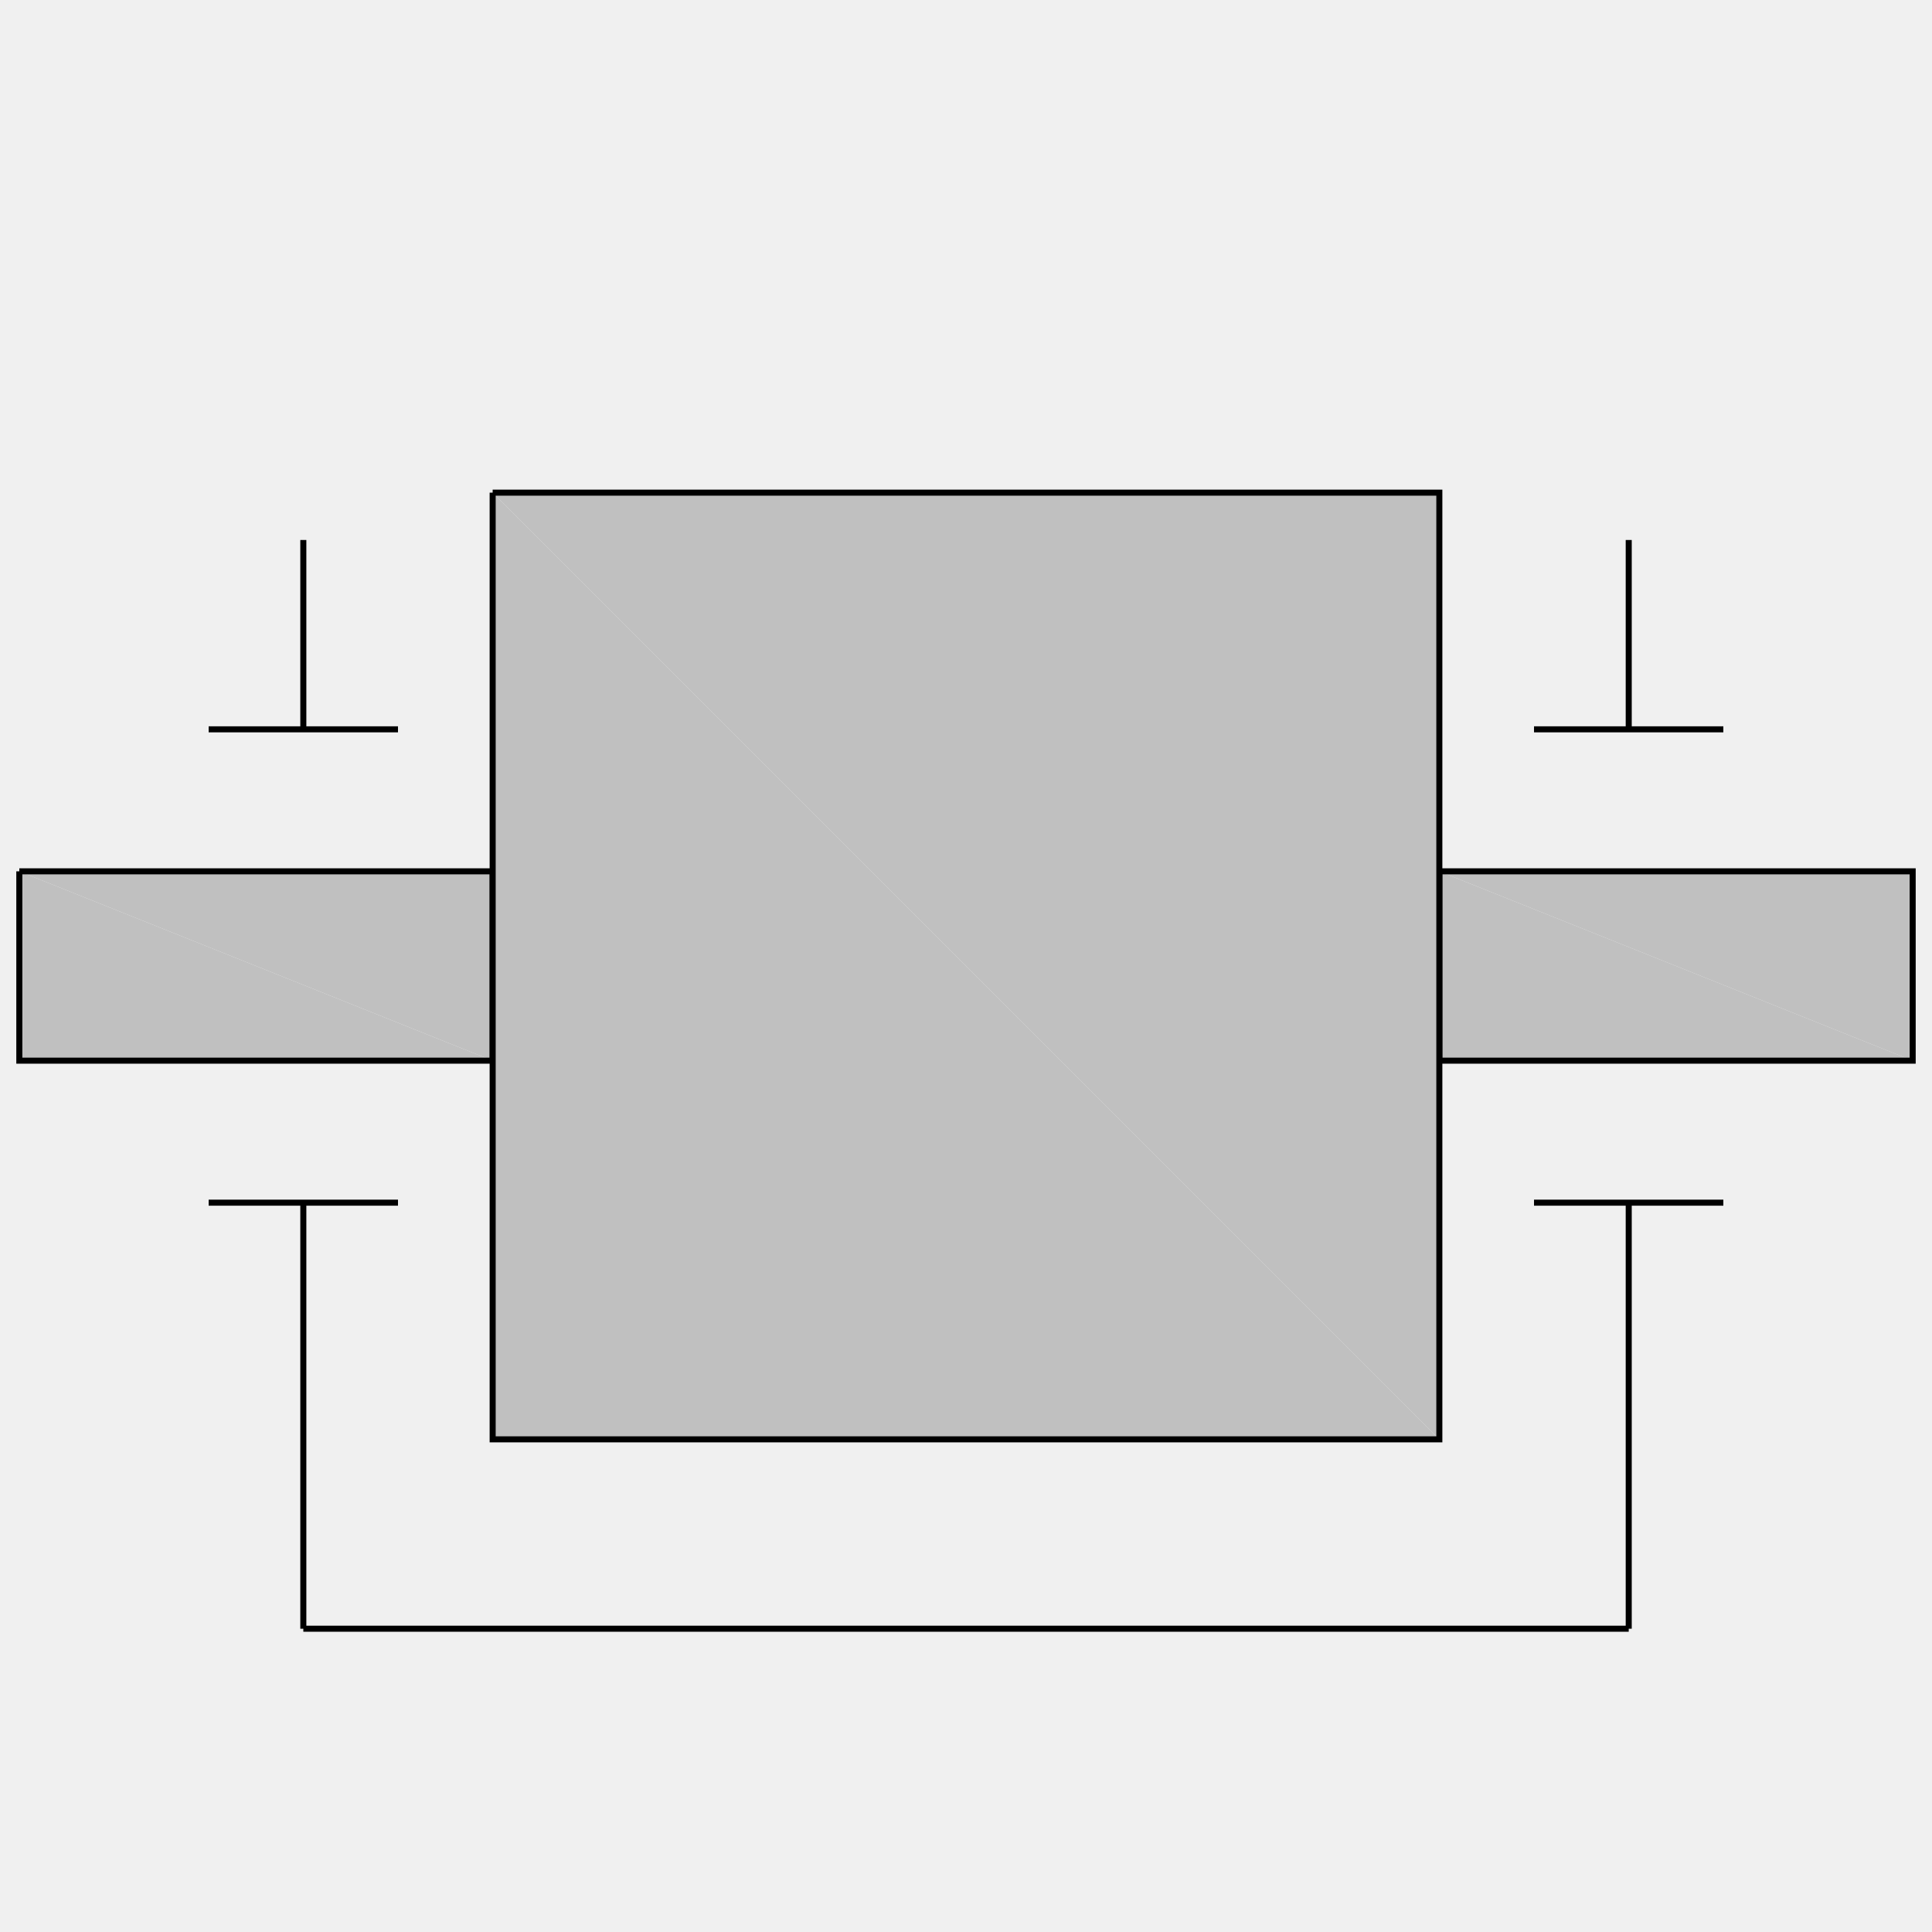
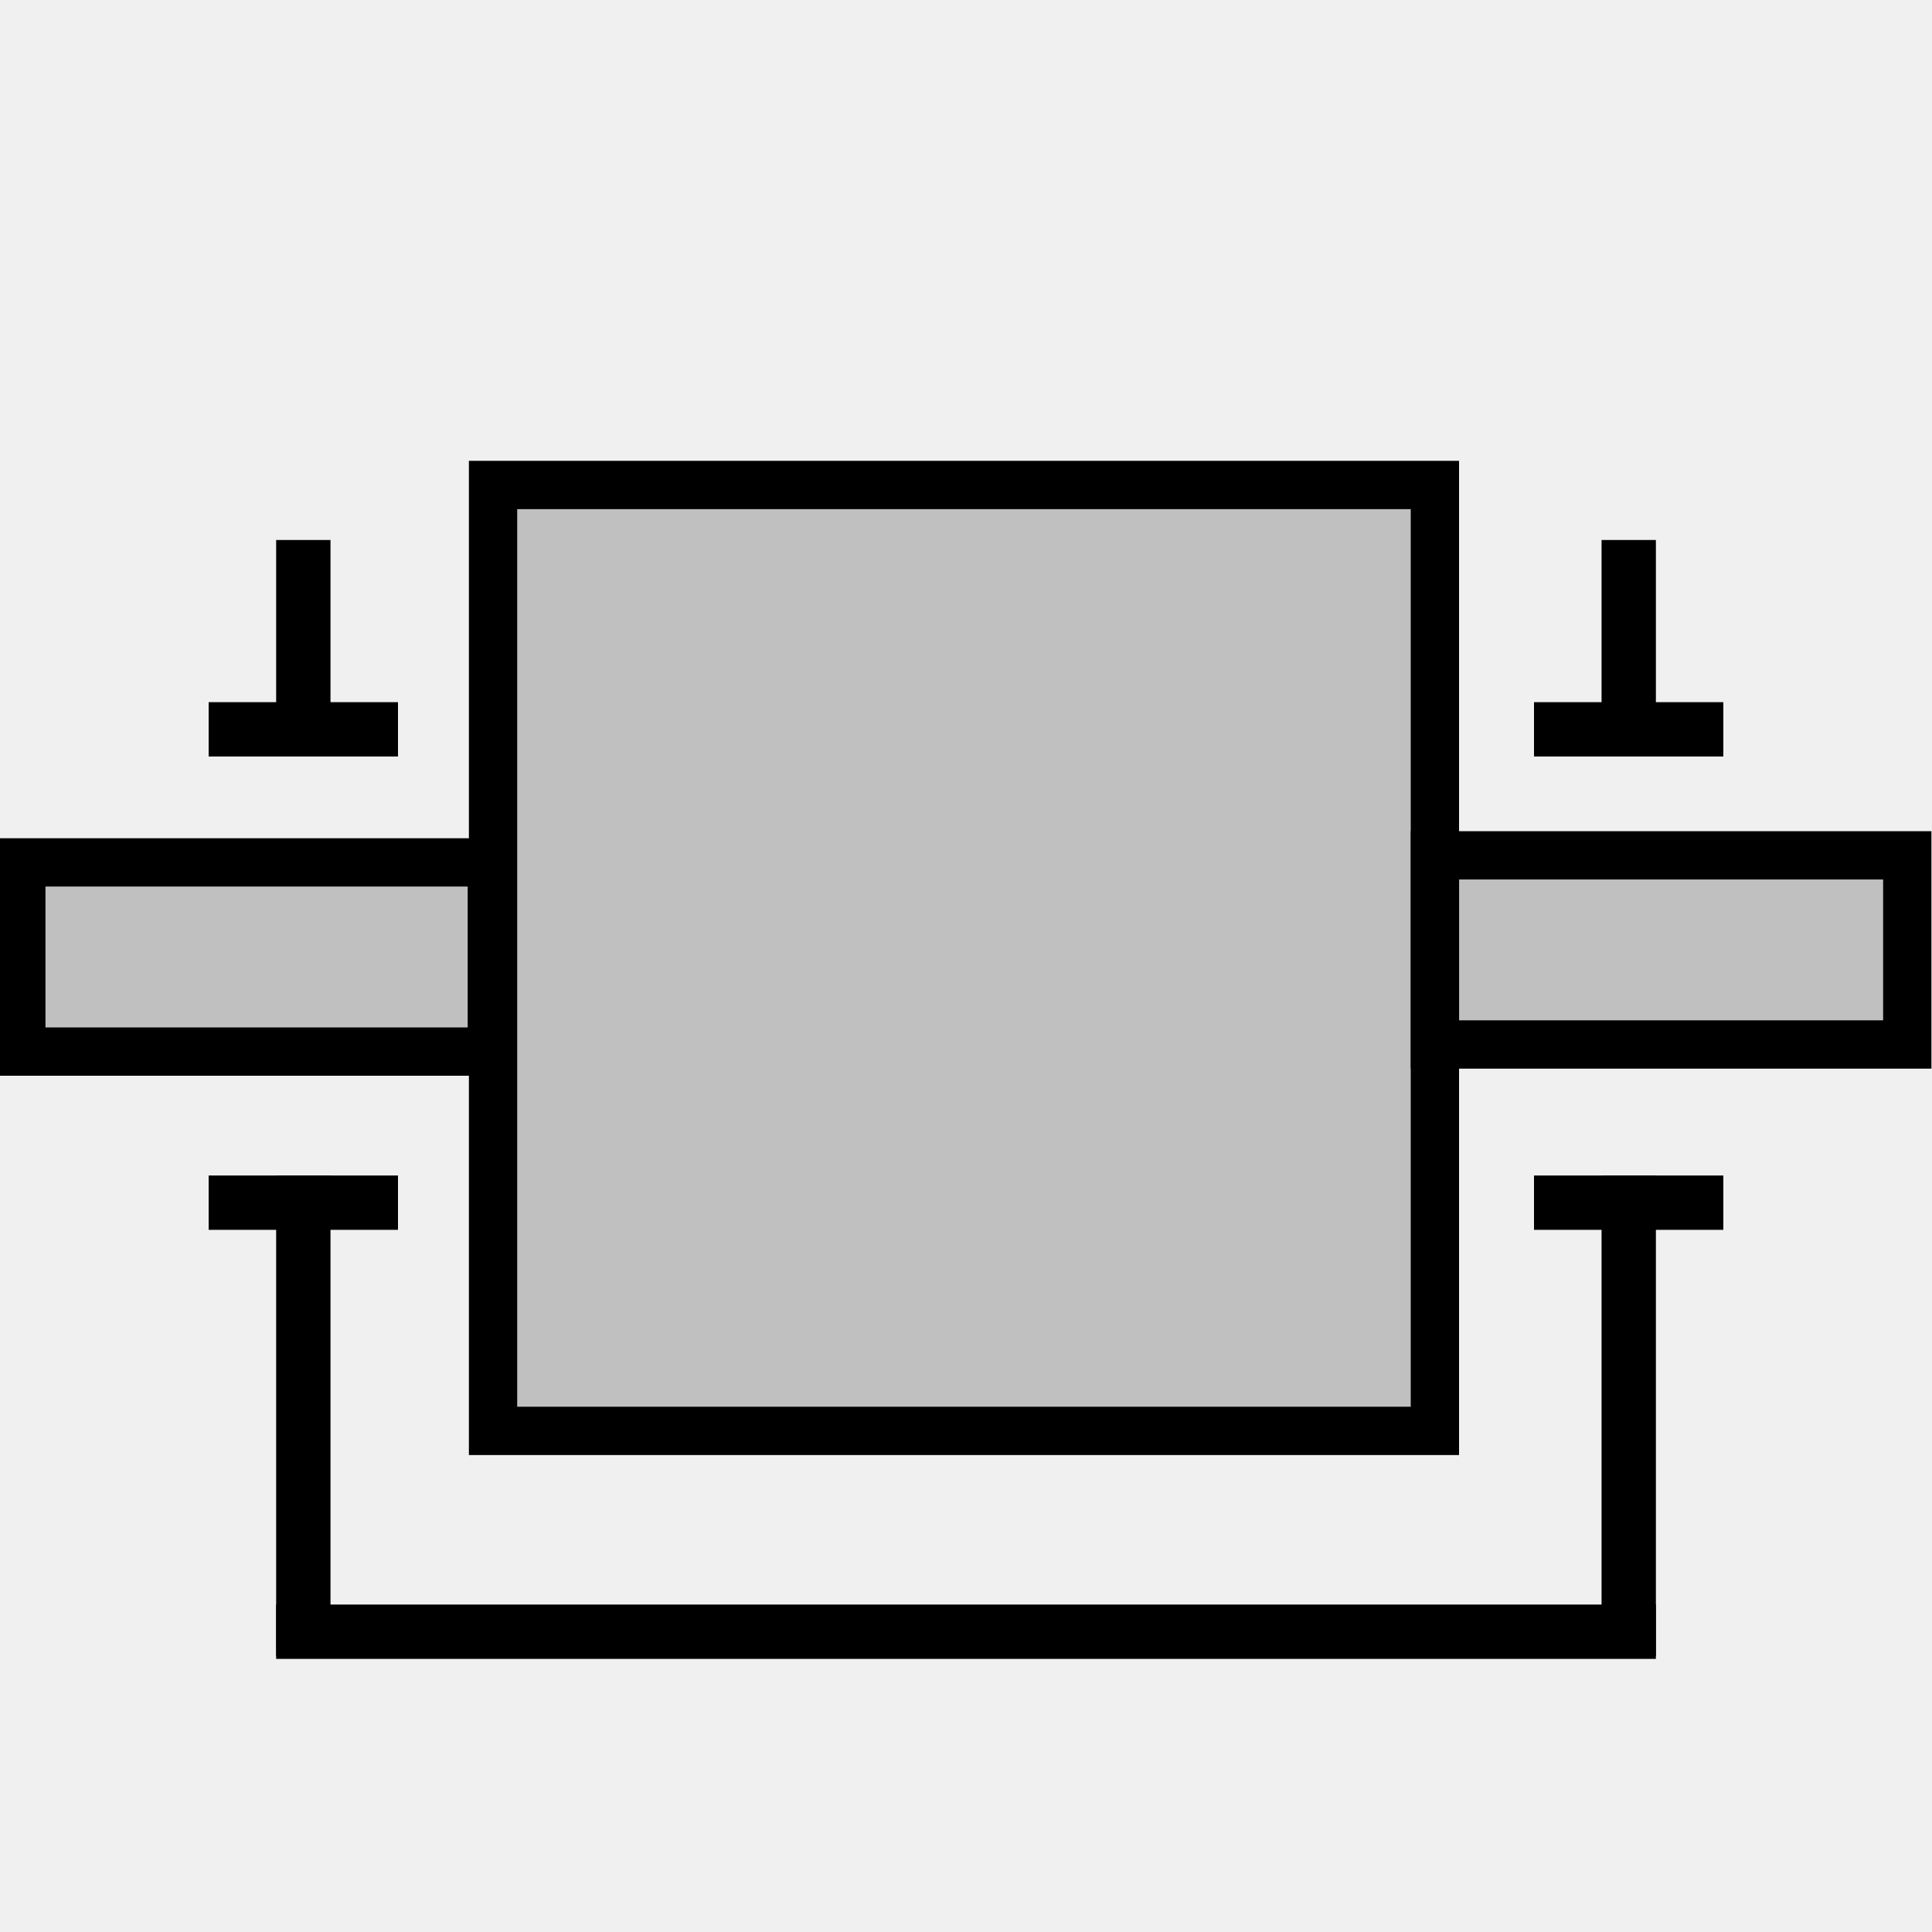
<svg xmlns="http://www.w3.org/2000/svg" version="1.1" id="Calque_1" x="0px" y="0px" width="40px" height="40px" viewBox="0 0 40 40" enable-background="new 0 0 40 40" xml:space="preserve">
-   <path fill="#FFFFFF" d="M40,40" />
-   <g>
-     <path fill="#C0C0C0" d="M0.4,20" />
-     <path fill="#C0C0C0" d="M0.4,20" />
-     <path fill="#C0C0C0" d="M0.4,20" />
-     <path fill="#C0C0C0" d="M0.4,20" />
-     <path fill="#C0C0C0" d="M0.4,20" />
-     <path fill="#C0C0C0" d="M0.4,20" />
-     <path fill="#C0C0C0" d="M0.4,20" />
-     <path fill="#C0C0C0" d="M0.4,20" />
-     <path fill="#C0C0C0" d="M0.4,20" />
-     <path fill="#C0C0C0" d="M0.4,20" />
-     <path fill="#C0C0C0" d="M0.4,20" />
-     <path fill="#C0C0C0" d="M0.4,20" />
-     <path fill="#C0C0C0" d="M0.4,20" />
-     <path fill="#C0C0C0" d="M0.4,20" />
-     <path fill="#C0C0C0" d="M0.4,20" />
-     <path fill="#C0C0C0" d="M0.4,20" />
-     <path fill="#C0C0C0" d="M0.4,20" />
-     <path fill="#C0C0C0" d="M0.4,20" />
-     <path fill="#C0C0C0" d="M0.4,20" />
-     <path fill="#C0C0C0" d="M0.4,20" />
-     <path fill="#C0C0C0" d="M0.4,20" />
-     <path fill="#C0C0C0" d="M0.4,20" />
-     <path fill="#C0C0C0" d="M0.4,20" />
-     <path fill="#C0C0C0" d="M0.4,20" />
-     <path fill="#C0C0C0" d="M0.4,20" />
-     <path fill="#C0C0C0" d="M0.4,20" />
-     <path fill="#C0C0C0" d="M0.4,20" />
-     <polygon fill="#C0C0C0" points="0.4,18.04 0.4,21.96 10.2,21.96  " />
-     <polygon fill="#C0C0C0" points="0.4,18.04 10.2,21.96 10.2,18.04  " />
-     <polyline fill="none" stroke="#000000" stroke-width="0.125" points="0.4,18.04 0.4,21.96 10.2,21.96 10.2,18.04 0.4,18.04  " />
-     <polygon fill="#C0C0C0" points="29.8,18.04 29.8,21.96 39.6,21.96  " />
-     <polygon fill="#C0C0C0" points="29.8,18.04 39.6,21.96 39.6,18.04  " />
-     <polyline fill="none" stroke="#000000" stroke-width="0.125" points="29.8,18.04 29.8,21.96 39.6,21.96 39.6,18.04 29.8,18.04  " />
-     <line fill="none" stroke="#000000" stroke-width="0.125" x1="4.32" y1="24.9" x2="8.24" y2="24.9" />
-     <line fill="none" stroke="#000000" stroke-width="0.125" x1="31.76" y1="24.9" x2="35.68" y2="24.9" />
-     <line fill="none" stroke="#000000" stroke-width="0.125" x1="6.28" y1="24.9" x2="6.28" y2="33.721" />
-     <line fill="none" stroke="#000000" stroke-width="0.125" x1="33.721" y1="24.9" x2="33.721" y2="33.721" />
-     <line fill="none" stroke="#000000" stroke-width="0.125" x1="4.32" y1="15.1" x2="8.24" y2="15.1" />
-     <line fill="none" stroke="#000000" stroke-width="0.125" x1="31.76" y1="15.1" x2="35.68" y2="15.1" />
-     <line fill="none" stroke="#000000" stroke-width="0.125" x1="6.28" y1="11.18" x2="6.28" y2="15.1" />
-     <line fill="none" stroke="#000000" stroke-width="0.125" x1="33.721" y1="11.18" x2="33.721" y2="15.1" />
-     <line fill="none" stroke="#000000" stroke-width="0.125" x1="6.28" y1="33.721" x2="33.721" y2="33.721" />
-     <polygon fill="#C0C0C0" points="10.2,10.2 10.2,29.8 29.8,29.8  " />
-     <polygon fill="#C0C0C0" points="10.2,10.2 29.8,29.8 29.8,10.2  " />
-     <polyline fill="none" stroke="#000000" stroke-width="0.125" points="10.2,10.2 10.2,29.8 29.8,29.8 29.8,10.2 10.2,10.2  " />
-   </g>
+   <line fill="none" stroke="#000000" stroke-width="1.125" x1="4.32" y1="24.9" x2="8.24" y2="24.9" />
+   <line fill="none" stroke="#000000" stroke-width="1.125" x1="31.76" y1="24.9" x2="35.68" y2="24.9" />
+   <line fill="none" stroke="#000000" stroke-width="1.125" stroke-linecap="square" x1="6.28" y1="24.9" x2="6.28" y2="33.721" />
+   <line fill="none" stroke="#000000" stroke-width="1.125" stroke-linecap="square" x1="33.721" y1="24.9" x2="33.721" y2="33.721" />
+   <line fill="none" stroke="#000000" stroke-width="1.125" x1="4.32" y1="15.1" x2="8.24" y2="15.1" />
+   <line fill="none" stroke="#000000" stroke-width="1.125" x1="31.76" y1="15.1" x2="35.68" y2="15.1" />
+   <line fill="none" stroke="#000000" stroke-width="1.125" x1="6.28" y1="11.18" x2="6.28" y2="15.1" />
+   <line fill="none" stroke="#000000" stroke-width="1.125" x1="33.721" y1="11.18" x2="33.721" y2="15.1" />
+   <line fill="none" stroke="#000000" stroke-width="1.125" stroke-linecap="square" x1="6.28" y1="33.783" x2="33.721" y2="33.783" />
+   <rect x="10.208" y="10.041" fill="#C0C0C0" stroke="#000000" width="19.5" height="19.584" />
+   <rect x="0.441" y="17.855" fill="#C0C0C0" stroke="#000000" width="9.742" height="3.917" />
+   <rect x="29.709" y="17.709" fill="#C0C0C0" stroke="#000000" width="9.779" height="3.916" />
</svg>
